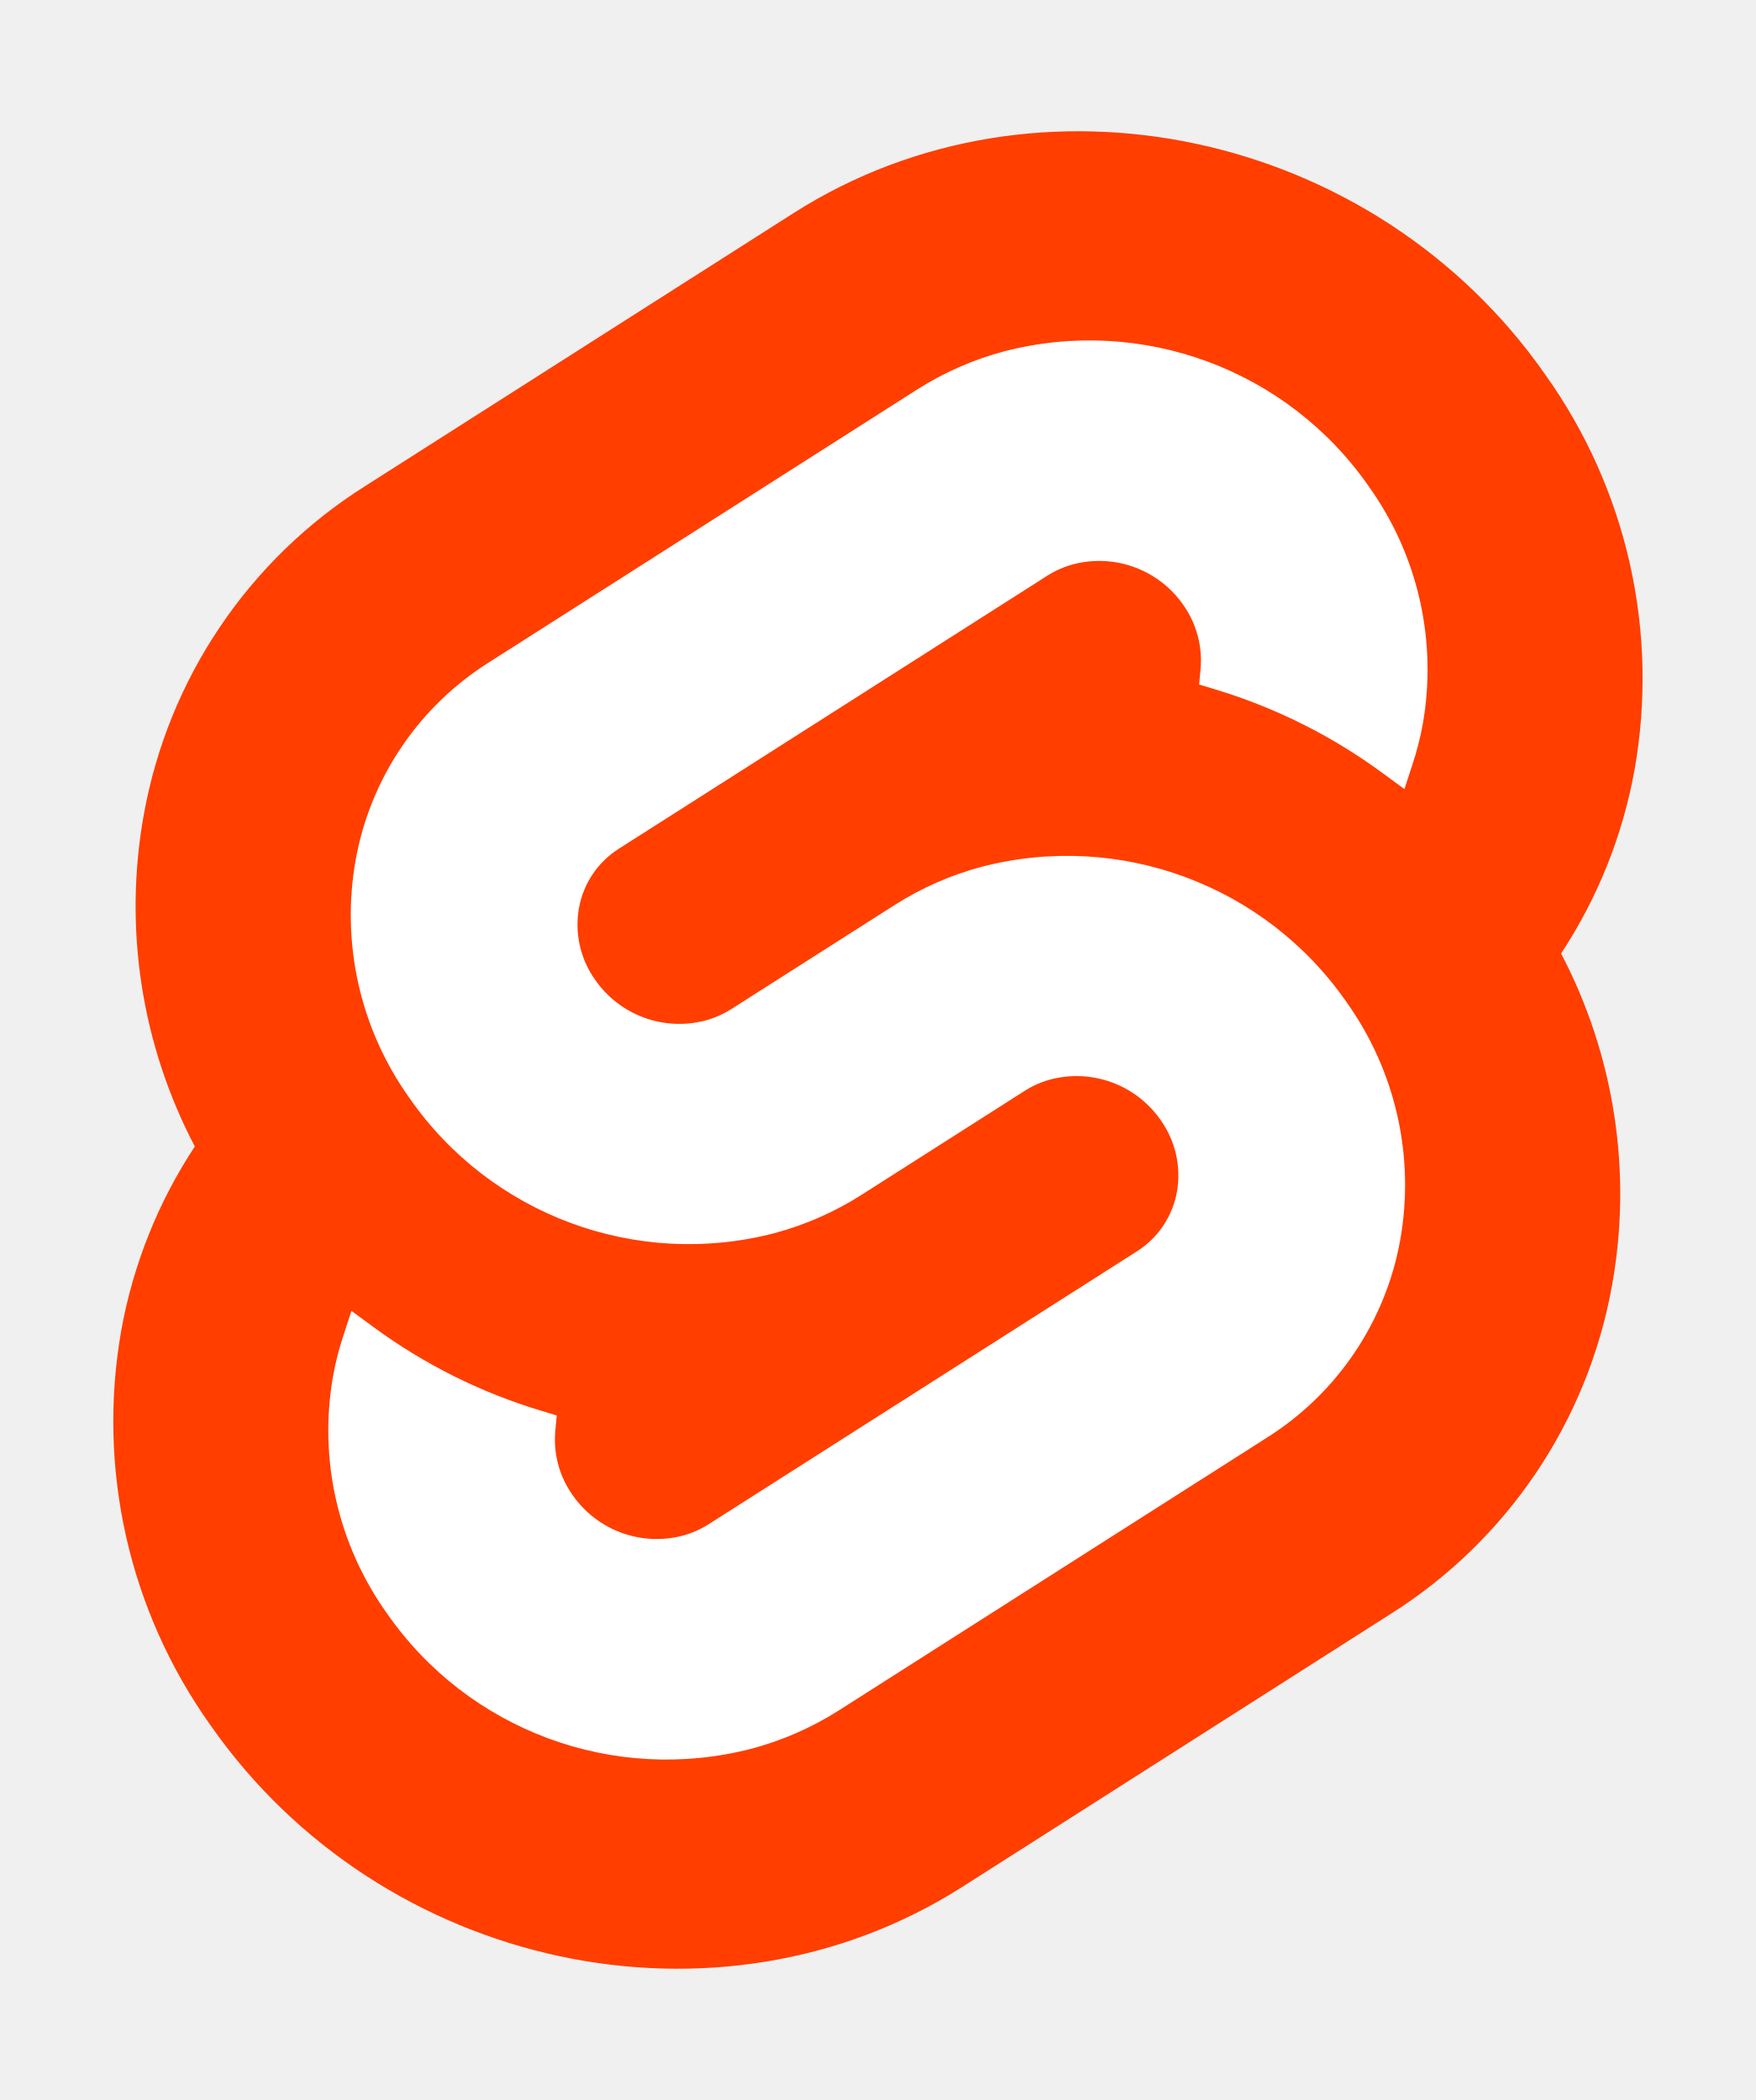
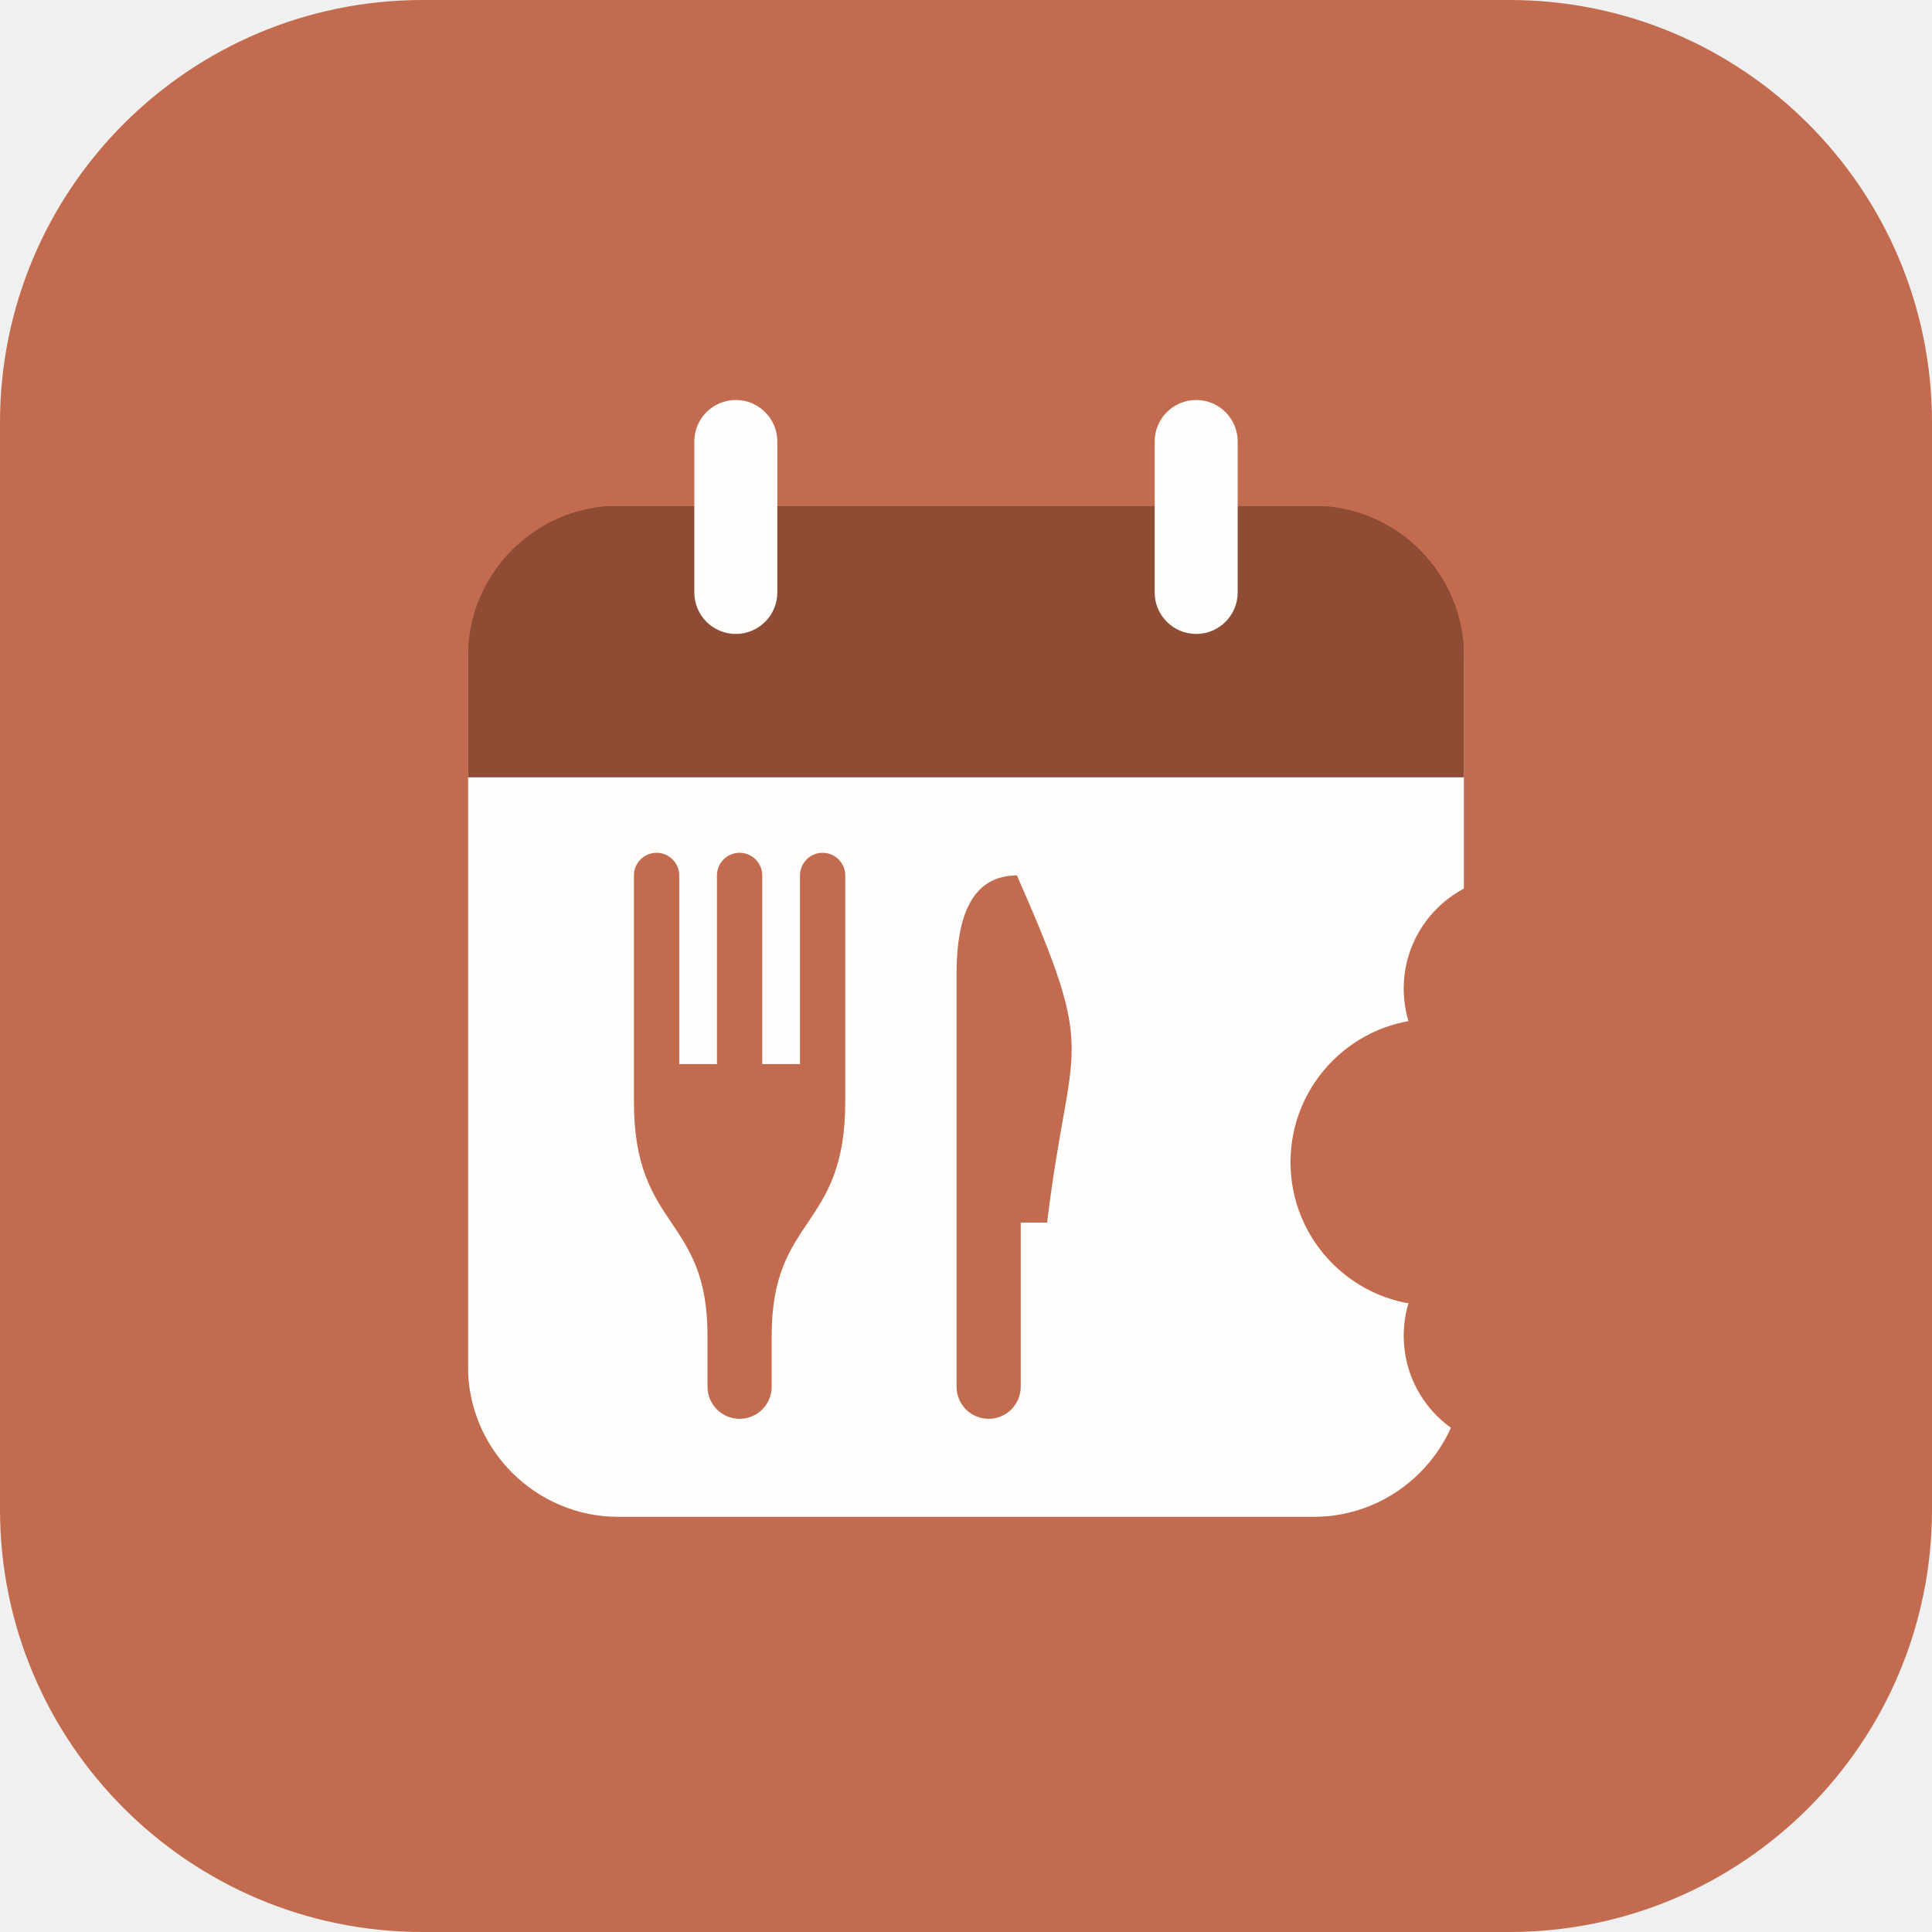
- <svg xmlns="http://www.w3.org/2000/svg" width="107" height="128" viewBox="0 0 107 128">
-   <path d="M94.157 22.819c-10.4-14.885-30.94-19.297-45.792-9.835L22.282 29.608A29.92 29.92 0 0 0 8.764 49.65a31.5 31.5 0 0 0 3.108 20.231 30 30 0 0 0-4.477 11.183 31.9 31.9 0 0 0 5.448 24.116c10.402 14.887 30.942 19.297 45.791 9.835l26.083-16.624A29.92 29.92 0 0 0 98.235 78.35a31.53 31.53 0 0 0-3.105-20.232 30 30 0 0 0 4.474-11.182 31.88 31.88 0 0 0-5.447-24.116" style="fill:#ff3e00" />
-   <path d="M45.817 106.582a20.72 20.72 0 0 1-22.237-8.243 19.17 19.17 0 0 1-3.277-14.503 18 18 0 0 1 .624-2.435l.49-1.498 1.337.981a33.6 33.6 0 0 0 10.203 5.098l.97.294-.09.968a5.85 5.85 0 0 0 1.052 3.878 6.24 6.24 0 0 0 6.695 2.485 5.8 5.8 0 0 0 1.603-.704L69.27 76.28a5.43 5.43 0 0 0 2.45-3.631 5.8 5.8 0 0 0-.987-4.371 6.24 6.24 0 0 0-6.698-2.487 5.7 5.7 0 0 0-1.6.704l-9.953 6.345a19 19 0 0 1-5.296 2.326 20.72 20.72 0 0 1-22.237-8.243 19.17 19.17 0 0 1-3.277-14.502 17.99 17.99 0 0 1 8.13-12.052l26.081-16.623a19 19 0 0 1 5.3-2.329 20.72 20.72 0 0 1 22.237 8.243 19.17 19.17 0 0 1 3.277 14.503 18 18 0 0 1-.624 2.435l-.49 1.498-1.337-.98a33.6 33.6 0 0 0-10.203-5.1l-.97-.294.09-.968a5.86 5.86 0 0 0-1.052-3.878 6.24 6.24 0 0 0-6.696-2.485 5.8 5.8 0 0 0-1.602.704L37.73 51.72a5.42 5.42 0 0 0-2.449 3.63 5.79 5.79 0 0 0 .986 4.372 6.24 6.24 0 0 0 6.698 2.486 5.8 5.8 0 0 0 1.602-.704l9.952-6.342a19 19 0 0 1 5.295-2.328 20.72 20.72 0 0 1 22.237 8.242 19.17 19.17 0 0 1 3.277 14.503 18 18 0 0 1-8.13 12.053l-26.081 16.622a19 19 0 0 1-5.3 2.328" style="fill:#fff" />
+ <svg xmlns="http://www.w3.org/2000/svg" viewBox="0 0 512 512">
+   <rect width="512" height="512" rx="112" fill="#c26b4e" />
+   <mask id="sheet">
+     <rect x="124" y="134" width="264" height="268" rx="40" fill="#fff" />
+     <circle cx="402" cy="262" r="30" />
+     <circle cx="380" cy="308" r="38" />
+     <circle cx="402" cy="354" r="30" />
+   </mask>
+   <g mask="url(#sheet)">
+     <rect x="124" y="134" width="264" height="268" fill="#fefdfb" />
+     <rect x="124" y="134" width="264" height="72" fill="#8f4c35" />
+   </g>
+   <rect x="184" y="106" width="22" height="62" rx="11" fill="#fefdfb" />
+   <rect x="306" y="106" width="22" height="62" rx="11" fill="#fefdfb" />
+   <path d="M168 232a6 6 0 0 1 12 0v50h10v-50a6 6 0 0 1 12 0v50h10v-50a6 6 0 0 1 12 0v60c0 34-19.5 30-19.5 62v13.5a8.5 8.5 0 0 1-17 0V354c0-32-19.5-28-19.5-62z" fill="#c26b4e" />
+   <path d="M253.5 258q0-26 16-26c22 50 14 42 8 92h-7v43.5a8.5 8.5 0 0 1-17 0z" fill="#c26b4e" />
</svg>
